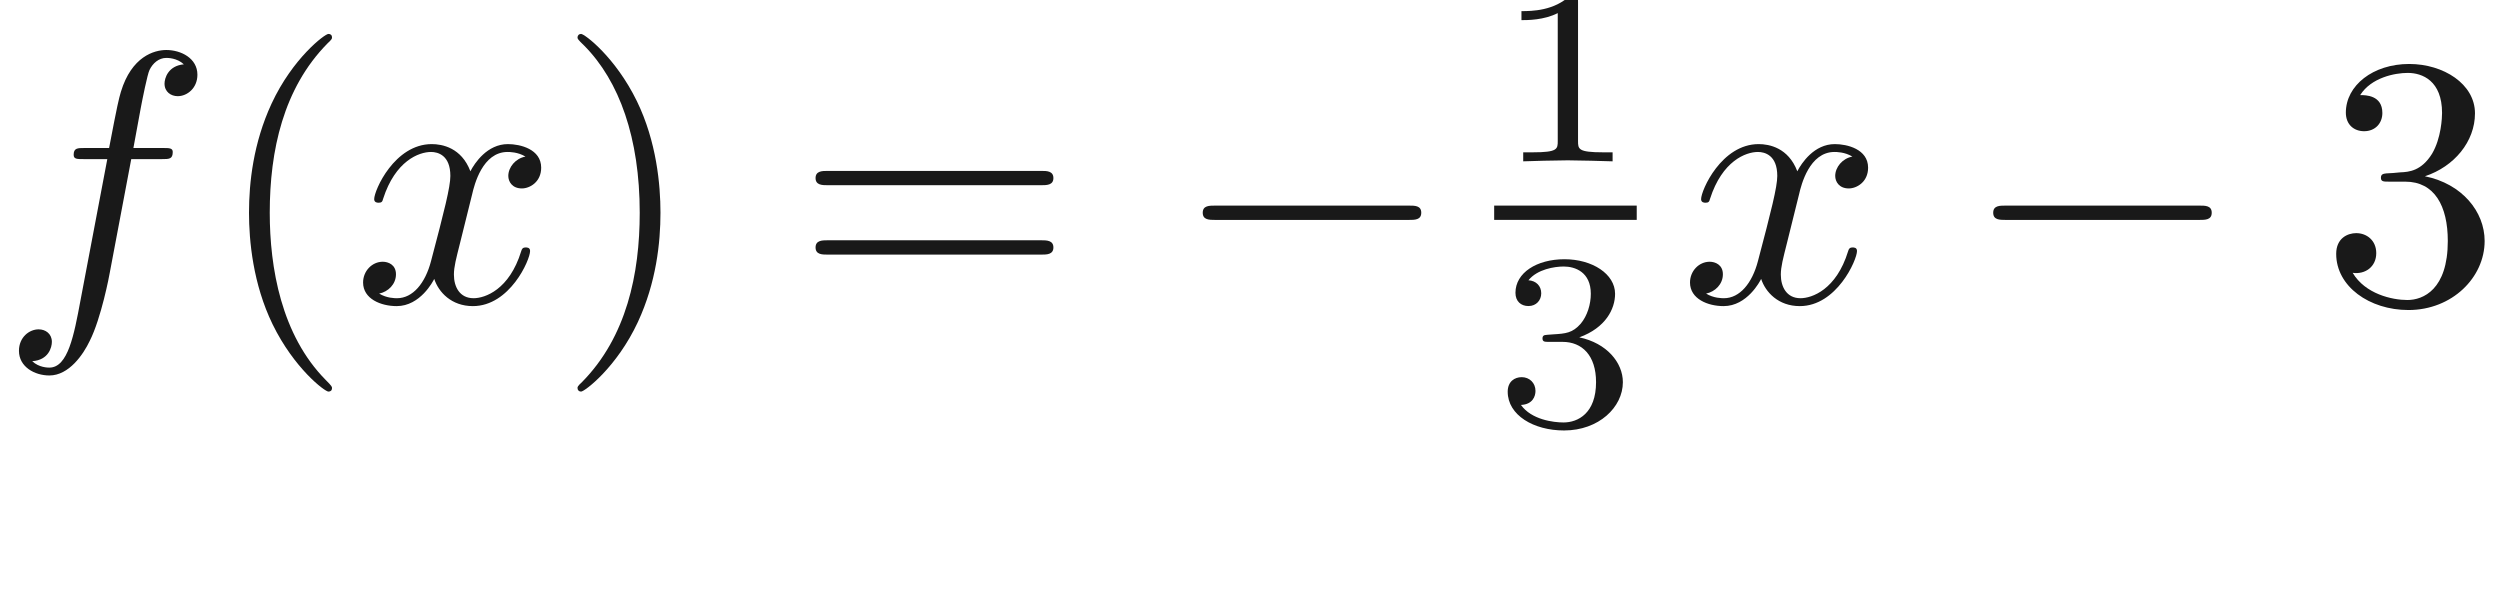
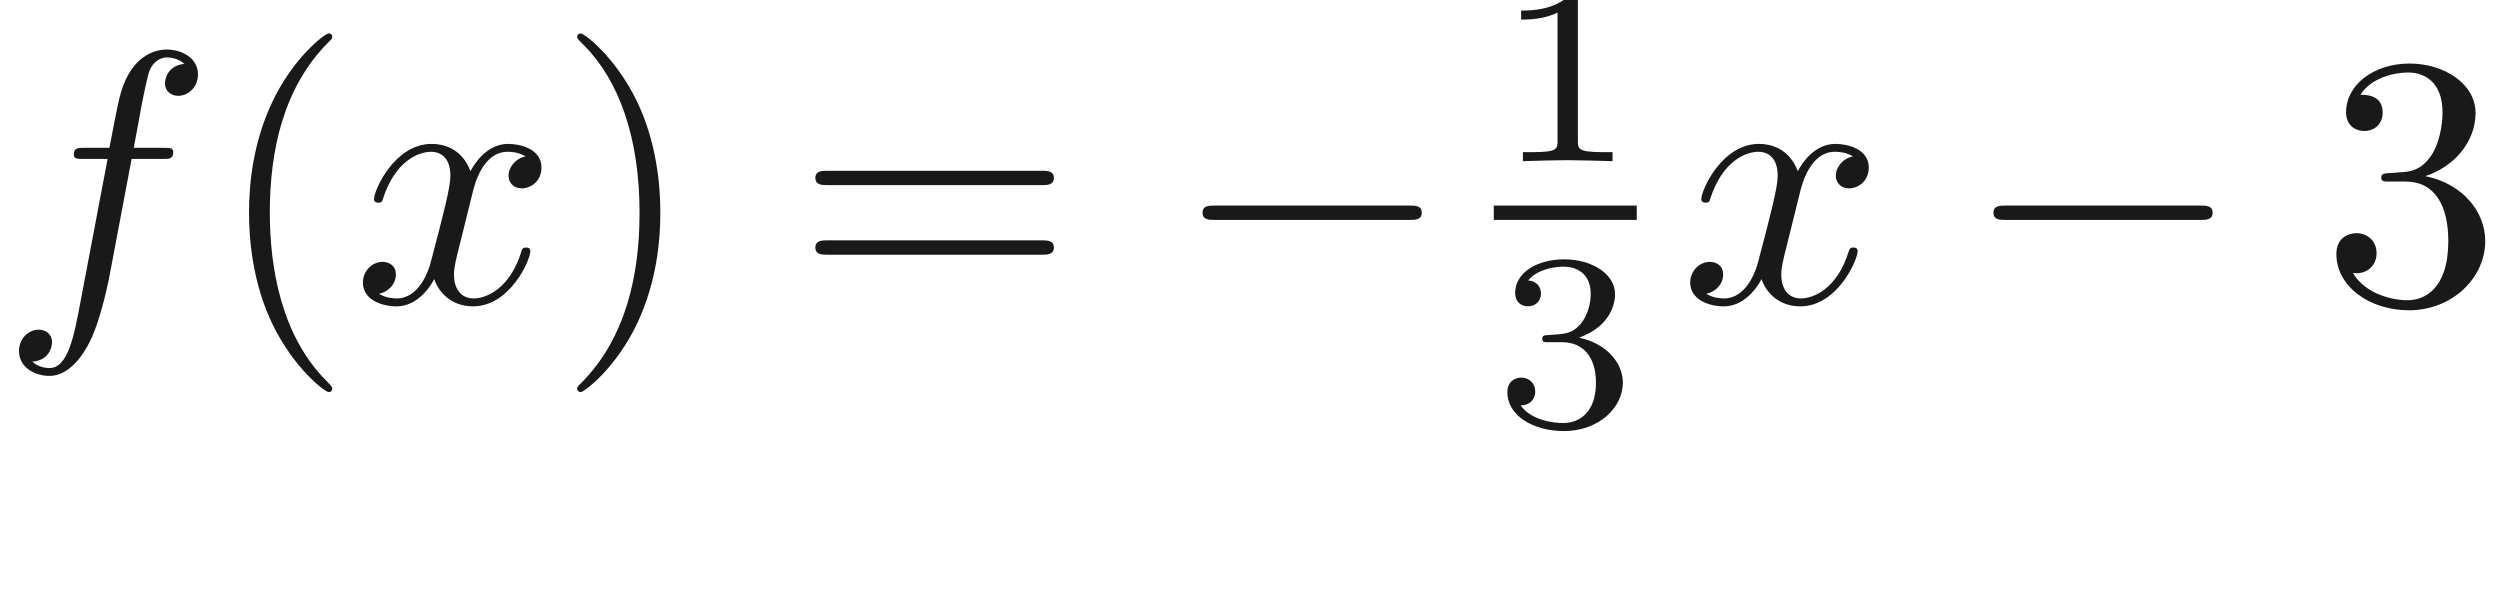
- <svg xmlns="http://www.w3.org/2000/svg" xmlns:ns1="http://github.com/leegao/readme2tex/" xmlns:xlink="http://www.w3.org/1999/xlink" height="16.834pt" ns1:offset="3.435512" version="1.1" viewBox="-52.075 -70.454 69.639 16.834" width="69.639pt">
+ <svg xmlns="http://www.w3.org/2000/svg" xmlns:ns1="http://github.com/leegao/readme2tex/" xmlns:xlink="http://www.w3.org/1999/xlink" height="16.8pt" ns1:offset="3.4355" version="1.1" viewBox="-52.093 -70.437 69.444 16.8" width="69.444pt">
  <defs>
-     <path d="M6.565-2.291C6.735-2.291 6.914-2.291 6.914-2.491S6.735-2.69 6.565-2.69H1.176C1.006-2.69 .827-2.69 .827-2.491S1.006-2.291 1.176-2.291H6.565Z" id="g0-0" />
-     <path d="M3.656-3.985H4.513C4.712-3.985 4.812-3.985 4.812-4.184C4.812-4.294 4.712-4.294 4.543-4.294H3.716L3.925-5.43C3.965-5.639 4.105-6.346 4.164-6.466C4.254-6.655 4.423-6.804 4.633-6.804C4.672-6.804 4.932-6.804 5.121-6.625C4.682-6.585 4.583-6.237 4.583-6.087C4.583-5.858 4.762-5.738 4.951-5.738C5.21-5.738 5.499-5.958 5.499-6.336C5.499-6.795 5.041-7.024 4.633-7.024C4.294-7.024 3.666-6.844 3.367-5.858C3.308-5.649 3.278-5.549 3.039-4.294H2.351C2.162-4.294 2.052-4.294 2.052-4.105C2.052-3.985 2.142-3.985 2.331-3.985H2.989L2.242-.05C2.062 .917 1.893 1.823 1.375 1.823C1.335 1.823 1.086 1.823 .897 1.644C1.355 1.614 1.445 1.255 1.445 1.106C1.445 .877 1.265 .757 1.076 .757C.817 .757 .528 .976 .528 1.355C.528 1.803 .966 2.042 1.375 2.042C1.923 2.042 2.321 1.455 2.501 1.076C2.819 .448 3.049-.757 3.059-.827L3.656-3.985Z" id="g1-102" />
-     <path d="M3.328-3.009C3.387-3.268 3.616-4.184 4.314-4.184C4.364-4.184 4.603-4.184 4.812-4.055C4.533-4.005 4.334-3.756 4.334-3.517C4.334-3.357 4.443-3.168 4.712-3.168C4.932-3.168 5.25-3.347 5.25-3.746C5.25-4.264 4.663-4.403 4.324-4.403C3.746-4.403 3.397-3.875 3.278-3.646C3.029-4.304 2.491-4.403 2.202-4.403C1.166-4.403 .598-3.118 .598-2.869C.598-2.77 .697-2.77 .717-2.77C.797-2.77 .827-2.79 .847-2.879C1.186-3.935 1.843-4.184 2.182-4.184C2.371-4.184 2.72-4.095 2.72-3.517C2.72-3.208 2.55-2.54 2.182-1.146C2.022-.528 1.674-.11 1.235-.11C1.176-.11 .946-.11 .737-.239C.986-.289 1.205-.498 1.205-.777C1.205-1.046 .986-1.126 .837-1.126C.538-1.126 .289-.867 .289-.548C.289-.09 .787 .11 1.225 .11C1.883 .11 2.242-.588 2.271-.648C2.391-.279 2.75 .11 3.347 .11C4.374 .11 4.941-1.176 4.941-1.425C4.941-1.524 4.852-1.524 4.822-1.524C4.732-1.524 4.712-1.484 4.692-1.415C4.364-.349 3.686-.11 3.367-.11C2.979-.11 2.819-.428 2.819-.767C2.819-.986 2.879-1.205 2.989-1.644L3.328-3.009Z" id="g1-120" />
-     <path d="M2.336-4.435C2.336-4.624 2.322-4.631 2.127-4.631C1.681-4.191 1.046-4.184 .76-4.184V-3.933C.928-3.933 1.388-3.933 1.771-4.129V-.572C1.771-.342 1.771-.251 1.074-.251H.809V0C.934-.007 1.792-.028 2.05-.028C2.267-.028 3.145-.007 3.299 0V-.251H3.034C2.336-.251 2.336-.342 2.336-.572V-4.435Z" id="g3-49" />
-     <path d="M1.904-2.329C2.448-2.329 2.838-1.953 2.838-1.206C2.838-.342 2.336-.084 1.932-.084C1.653-.084 1.039-.16 .746-.572C1.074-.586 1.151-.816 1.151-.962C1.151-1.186 .983-1.346 .767-1.346C.572-1.346 .377-1.227 .377-.941C.377-.286 1.102 .139 1.946 .139C2.915 .139 3.585-.509 3.585-1.206C3.585-1.75 3.138-2.294 2.371-2.455C3.103-2.72 3.368-3.243 3.368-3.668C3.368-4.219 2.734-4.631 1.96-4.631S.593-4.254 .593-3.696C.593-3.459 .746-3.327 .955-3.327C1.172-3.327 1.311-3.487 1.311-3.682C1.311-3.884 1.172-4.031 .955-4.045C1.2-4.352 1.681-4.428 1.939-4.428C2.253-4.428 2.692-4.275 2.692-3.668C2.692-3.375 2.594-3.055 2.413-2.838C2.183-2.573 1.988-2.559 1.639-2.538C1.465-2.525 1.451-2.525 1.416-2.518C1.402-2.518 1.346-2.504 1.346-2.427C1.346-2.329 1.409-2.329 1.527-2.329H1.904Z" id="g3-51" />
-     <path d="M3.298 2.391C3.298 2.361 3.298 2.341 3.128 2.172C1.883 .917 1.564-.966 1.564-2.491C1.564-4.224 1.943-5.958 3.168-7.203C3.298-7.323 3.298-7.342 3.298-7.372C3.298-7.442 3.258-7.472 3.198-7.472C3.098-7.472 2.202-6.795 1.614-5.529C1.106-4.433 .986-3.328 .986-2.491C.986-1.714 1.096-.508 1.644 .618C2.242 1.843 3.098 2.491 3.198 2.491C3.258 2.491 3.298 2.461 3.298 2.391Z" id="g2-40" />
-     <path d="M2.879-2.491C2.879-3.268 2.77-4.473 2.222-5.599C1.624-6.824 .767-7.472 .667-7.472C.608-7.472 .568-7.432 .568-7.372C.568-7.342 .568-7.323 .757-7.143C1.733-6.157 2.301-4.573 2.301-2.491C2.301-.787 1.933 .966 .697 2.222C.568 2.341 .568 2.361 .568 2.391C.568 2.451 .608 2.491 .667 2.491C.767 2.491 1.664 1.813 2.252 .548C2.76-.548 2.879-1.654 2.879-2.491Z" id="g2-41" />
-     <path d="M2.889-3.507C3.706-3.776 4.284-4.473 4.284-5.26C4.284-6.077 3.407-6.635 2.451-6.635C1.445-6.635 .687-6.037 .687-5.28C.687-4.951 .907-4.762 1.196-4.762C1.504-4.762 1.704-4.981 1.704-5.27C1.704-5.768 1.235-5.768 1.086-5.768C1.395-6.257 2.052-6.386 2.411-6.386C2.819-6.386 3.367-6.167 3.367-5.27C3.367-5.151 3.347-4.573 3.088-4.134C2.79-3.656 2.451-3.626 2.202-3.616C2.122-3.606 1.883-3.587 1.813-3.587C1.733-3.577 1.664-3.567 1.664-3.467C1.664-3.357 1.733-3.357 1.903-3.357H2.341C3.158-3.357 3.527-2.68 3.527-1.704C3.527-.349 2.839-.06 2.401-.06C1.973-.06 1.225-.229 .877-.817C1.225-.767 1.534-.986 1.534-1.365C1.534-1.724 1.265-1.923 .976-1.923C.737-1.923 .418-1.783 .418-1.345C.418-.438 1.345 .219 2.431 .219C3.646 .219 4.553-.687 4.553-1.704C4.553-2.521 3.925-3.298 2.889-3.507Z" id="g2-51" />
-     <path d="M6.844-3.258C6.994-3.258 7.183-3.258 7.183-3.457S6.994-3.656 6.854-3.656H.887C.747-3.656 .558-3.656 .558-3.457S.747-3.258 .897-3.258H6.844ZM6.854-1.325C6.994-1.325 7.183-1.325 7.183-1.524S6.994-1.724 6.844-1.724H.897C.747-1.724 .558-1.724 .558-1.524S.747-1.325 .887-1.325H6.854Z" id="g2-61" />
-     <path d="M3.318-.757C3.357-.359 3.626 .06 4.095 .06C4.304 .06 4.912-.08 4.912-.887V-1.445H4.663V-.887C4.663-.309 4.413-.249 4.304-.249C3.975-.249 3.935-.697 3.935-.747V-2.74C3.935-3.158 3.935-3.547 3.577-3.915C3.188-4.304 2.69-4.463 2.212-4.463C1.395-4.463 .707-3.995 .707-3.337C.707-3.039 .907-2.869 1.166-2.869C1.445-2.869 1.624-3.068 1.624-3.328C1.624-3.447 1.574-3.776 1.116-3.786C1.385-4.134 1.873-4.244 2.192-4.244C2.68-4.244 3.248-3.856 3.248-2.969V-2.6C2.74-2.57 2.042-2.54 1.415-2.242C.667-1.903 .418-1.385 .418-.946C.418-.139 1.385 .11 2.012 .11C2.67 .11 3.128-.289 3.318-.757ZM3.248-2.391V-1.395C3.248-.448 2.531-.11 2.082-.11C1.594-.11 1.186-.458 1.186-.956C1.186-1.504 1.604-2.331 3.248-2.391Z" id="g2-97" />
+     <path d="M6.565 -2.291C6.735 -2.291 6.914 -2.291 6.914 -2.491S6.735 -2.69 6.565 -2.69H1.176C1.006 -2.69 0.827 -2.69 0.827 -2.491S1.006 -2.291 1.176 -2.291H6.565Z" id="g0-0" />
+     <path d="M2.336 -4.435C2.336 -4.624 2.322 -4.631 2.127 -4.631C1.681 -4.191 1.046 -4.184 0.76 -4.184V-3.933C0.928 -3.933 1.388 -3.933 1.771 -4.129V-0.572C1.771 -0.342 1.771 -0.251 1.074 -0.251H0.809V0C0.934 -0.007 1.792 -0.028 2.05 -0.028C2.267 -0.028 3.145 -0.007 3.299 0V-0.251H3.034C2.336 -0.251 2.336 -0.342 2.336 -0.572V-4.435Z" id="g3-49" />
+     <path d="M1.904 -2.329C2.448 -2.329 2.838 -1.953 2.838 -1.206C2.838 -0.342 2.336 -0.084 1.932 -0.084C1.653 -0.084 1.039 -0.16 0.746 -0.572C1.074 -0.586 1.151 -0.816 1.151 -0.962C1.151 -1.186 0.983 -1.346 0.767 -1.346C0.572 -1.346 0.377 -1.227 0.377 -0.941C0.377 -0.286 1.102 0.139 1.946 0.139C2.915 0.139 3.585 -0.509 3.585 -1.206C3.585 -1.75 3.138 -2.294 2.371 -2.455C3.103 -2.72 3.368 -3.243 3.368 -3.668C3.368 -4.219 2.734 -4.631 1.96 -4.631S0.593 -4.254 0.593 -3.696C0.593 -3.459 0.746 -3.327 0.955 -3.327C1.172 -3.327 1.311 -3.487 1.311 -3.682C1.311 -3.884 1.172 -4.031 0.955 -4.045C1.2 -4.352 1.681 -4.428 1.939 -4.428C2.253 -4.428 2.692 -4.275 2.692 -3.668C2.692 -3.375 2.594 -3.055 2.413 -2.838C2.183 -2.573 1.988 -2.559 1.639 -2.538C1.465 -2.525 1.451 -2.525 1.416 -2.518C1.402 -2.518 1.346 -2.504 1.346 -2.427C1.346 -2.329 1.409 -2.329 1.527 -2.329H1.904Z" id="g3-51" />
+     <path d="M3.656 -3.985H4.513C4.712 -3.985 4.812 -3.985 4.812 -4.184C4.812 -4.294 4.712 -4.294 4.543 -4.294H3.716L3.925 -5.43C3.965 -5.639 4.105 -6.346 4.164 -6.466C4.254 -6.655 4.423 -6.804 4.633 -6.804C4.672 -6.804 4.932 -6.804 5.121 -6.625C4.682 -6.585 4.583 -6.237 4.583 -6.087C4.583 -5.858 4.762 -5.738 4.951 -5.738C5.21 -5.738 5.499 -5.958 5.499 -6.336C5.499 -6.795 5.041 -7.024 4.633 -7.024C4.294 -7.024 3.666 -6.844 3.367 -5.858C3.308 -5.649 3.278 -5.549 3.039 -4.294H2.351C2.162 -4.294 2.052 -4.294 2.052 -4.105C2.052 -3.985 2.142 -3.985 2.331 -3.985H2.989L2.242 -0.05C2.062 0.917 1.893 1.823 1.375 1.823C1.335 1.823 1.086 1.823 0.897 1.644C1.355 1.614 1.445 1.255 1.445 1.106C1.445 0.877 1.265 0.757 1.076 0.757C0.817 0.757 0.528 0.976 0.528 1.355C0.528 1.803 0.966 2.042 1.375 2.042C1.923 2.042 2.321 1.455 2.501 1.076C2.819 0.448 3.049 -0.757 3.059 -0.827L3.656 -3.985Z" id="g1-102" />
+     <path d="M3.328 -3.009C3.387 -3.268 3.616 -4.184 4.314 -4.184C4.364 -4.184 4.603 -4.184 4.812 -4.055C4.533 -4.005 4.334 -3.756 4.334 -3.517C4.334 -3.357 4.443 -3.168 4.712 -3.168C4.932 -3.168 5.25 -3.347 5.25 -3.746C5.25 -4.264 4.663 -4.403 4.324 -4.403C3.746 -4.403 3.397 -3.875 3.278 -3.646C3.029 -4.304 2.491 -4.403 2.202 -4.403C1.166 -4.403 0.598 -3.118 0.598 -2.869C0.598 -2.77 0.697 -2.77 0.717 -2.77C0.797 -2.77 0.827 -2.79 0.847 -2.879C1.186 -3.935 1.843 -4.184 2.182 -4.184C2.371 -4.184 2.72 -4.095 2.72 -3.517C2.72 -3.208 2.55 -2.54 2.182 -1.146C2.022 -0.528 1.674 -0.11 1.235 -0.11C1.176 -0.11 0.946 -0.11 0.737 -0.239C0.986 -0.289 1.205 -0.498 1.205 -0.777C1.205 -1.046 0.986 -1.126 0.837 -1.126C0.538 -1.126 0.289 -0.867 0.289 -0.548C0.289 -0.09 0.787 0.11 1.225 0.11C1.883 0.11 2.242 -0.588 2.271 -0.648C2.391 -0.279 2.75 0.11 3.347 0.11C4.374 0.11 4.941 -1.176 4.941 -1.425C4.941 -1.524 4.852 -1.524 4.822 -1.524C4.732 -1.524 4.712 -1.484 4.692 -1.415C4.364 -0.349 3.686 -0.11 3.367 -0.11C2.979 -0.11 2.819 -0.428 2.819 -0.767C2.819 -0.986 2.879 -1.205 2.989 -1.644L3.328 -3.009Z" id="g1-120" />
+     <path d="M3.298 2.391C3.298 2.361 3.298 2.341 3.128 2.172C1.883 0.917 1.564 -0.966 1.564 -2.491C1.564 -4.224 1.943 -5.958 3.168 -7.203C3.298 -7.323 3.298 -7.342 3.298 -7.372C3.298 -7.442 3.258 -7.472 3.198 -7.472C3.098 -7.472 2.202 -6.795 1.614 -5.529C1.106 -4.433 0.986 -3.328 0.986 -2.491C0.986 -1.714 1.096 -0.508 1.644 0.618C2.242 1.843 3.098 2.491 3.198 2.491C3.258 2.491 3.298 2.461 3.298 2.391Z" id="g2-40" />
+     <path d="M2.879 -2.491C2.879 -3.268 2.77 -4.473 2.222 -5.599C1.624 -6.824 0.767 -7.472 0.667 -7.472C0.608 -7.472 0.568 -7.432 0.568 -7.372C0.568 -7.342 0.568 -7.323 0.757 -7.143C1.734 -6.157 2.301 -4.573 2.301 -2.491C2.301 -0.787 1.933 0.966 0.697 2.222C0.568 2.341 0.568 2.361 0.568 2.391C0.568 2.451 0.608 2.491 0.667 2.491C0.767 2.491 1.664 1.813 2.252 0.548C2.76 -0.548 2.879 -1.654 2.879 -2.491Z" id="g2-41" />
+     <path d="M2.889 -3.507C3.706 -3.776 4.284 -4.473 4.284 -5.26C4.284 -6.077 3.407 -6.635 2.451 -6.635C1.445 -6.635 0.687 -6.037 0.687 -5.28C0.687 -4.951 0.907 -4.762 1.196 -4.762C1.504 -4.762 1.704 -4.981 1.704 -5.27C1.704 -5.768 1.235 -5.768 1.086 -5.768C1.395 -6.257 2.052 -6.386 2.411 -6.386C2.819 -6.386 3.367 -6.167 3.367 -5.27C3.367 -5.151 3.347 -4.573 3.088 -4.135C2.79 -3.656 2.451 -3.626 2.202 -3.616C2.122 -3.606 1.883 -3.587 1.813 -3.587C1.734 -3.577 1.664 -3.567 1.664 -3.467C1.664 -3.357 1.734 -3.357 1.903 -3.357H2.341C3.158 -3.357 3.527 -2.68 3.527 -1.704C3.527 -0.349 2.839 -0.06 2.401 -0.06C1.973 -0.06 1.225 -0.229 0.877 -0.817C1.225 -0.767 1.534 -0.986 1.534 -1.365C1.534 -1.724 1.265 -1.923 0.976 -1.923C0.737 -1.923 0.418 -1.783 0.418 -1.345C0.418 -0.438 1.345 0.219 2.431 0.219C3.646 0.219 4.553 -0.687 4.553 -1.704C4.553 -2.521 3.925 -3.298 2.889 -3.507Z" id="g2-51" />
+     <path d="M6.844 -3.258C6.994 -3.258 7.183 -3.258 7.183 -3.457S6.994 -3.656 6.854 -3.656H0.887C0.747 -3.656 0.558 -3.656 0.558 -3.457S0.747 -3.258 0.897 -3.258H6.844ZM6.854 -1.325C6.994 -1.325 7.183 -1.325 7.183 -1.524S6.994 -1.724 6.844 -1.724H0.897C0.747 -1.724 0.558 -1.724 0.558 -1.524S0.747 -1.325 0.887 -1.325H6.854Z" id="g2-61" />
+     <path d="M3.318 -0.757C3.357 -0.359 3.626 0.06 4.095 0.06C4.304 0.06 4.912 -0.08 4.912 -0.887V-1.445H4.663V-0.887C4.663 -0.309 4.413 -0.249 4.304 -0.249C3.975 -0.249 3.935 -0.697 3.935 -0.747V-2.74C3.935 -3.158 3.935 -3.547 3.577 -3.915C3.188 -4.304 2.69 -4.463 2.212 -4.463C1.395 -4.463 0.707 -3.995 0.707 -3.337C0.707 -3.039 0.907 -2.869 1.166 -2.869C1.445 -2.869 1.624 -3.068 1.624 -3.328C1.624 -3.447 1.574 -3.776 1.116 -3.786C1.385 -4.135 1.873 -4.244 2.192 -4.244C2.68 -4.244 3.248 -3.856 3.248 -2.969V-2.6C2.74 -2.57 2.042 -2.54 1.415 -2.242C0.667 -1.903 0.418 -1.385 0.418 -0.946C0.418 -0.139 1.385 0.11 2.012 0.11C2.67 0.11 3.128 -0.289 3.318 -0.757ZM3.248 -2.391V-1.395C3.248 -0.448 2.531 -0.11 2.082 -0.11C1.594 -0.11 1.186 -0.458 1.186 -0.956C1.186 -1.504 1.604 -2.331 3.248 -2.391Z" id="g2-97" />
  </defs>
  <g fill-opacity="0.9" id="page1">
-     <use x="-52.075" y="-62.037" xlink:href="#g1-102" />
-     <use x="-46.125" y="-62.037" xlink:href="#g2-40" />
-     <use x="-42.25" y="-62.037" xlink:href="#g1-120" />
-     <use x="-36.556" y="-62.037" xlink:href="#g2-41" />
-     <use x="-29.915" y="-62.037" xlink:href="#g2-61" />
-     <use x="-19.399" y="-62.037" xlink:href="#g0-0" />
-     <use x="-10.454" y="-65.96" xlink:href="#g3-49" />
-     <rect height=".398" width="3.971" x="-10.454" y="-64.727" />
-     <use x="-10.454" y="-58.602" xlink:href="#g3-51" />
-     <use x="-5.288" y="-62.037" xlink:href="#g1-120" />
-     <use x="2.62" y="-62.037" xlink:href="#g0-0" />
-     <use x="12.583" y="-62.037" xlink:href="#g2-51" />
+     <use x="-52.093" y="-62.037" xlink:href="#g1-102" />
+     <use x="-46.162" y="-62.037" xlink:href="#g2-40" />
+     <use x="-42.302" y="-62.037" xlink:href="#g1-120" />
+     <use x="-36.629" y="-62.037" xlink:href="#g2-41" />
+     <use x="-30.002" y="-62.037" xlink:href="#g2-61" />
+     <use x="-19.515" y="-62.037" xlink:href="#g0-0" />
+     <use x="-10.599" y="-65.96" xlink:href="#g3-49" />
+     <rect height="0.398" width="3.971" x="-10.599" y="-64.727" />
+     <use x="-10.599" y="-58.602" xlink:href="#g3-51" />
+     <use x="-5.433" y="-62.037" xlink:href="#g1-120" />
+     <use x="2.454" y="-62.037" xlink:href="#g0-0" />
+     <use x="12.388" y="-62.037" xlink:href="#g2-51" />
  </g>
</svg>
